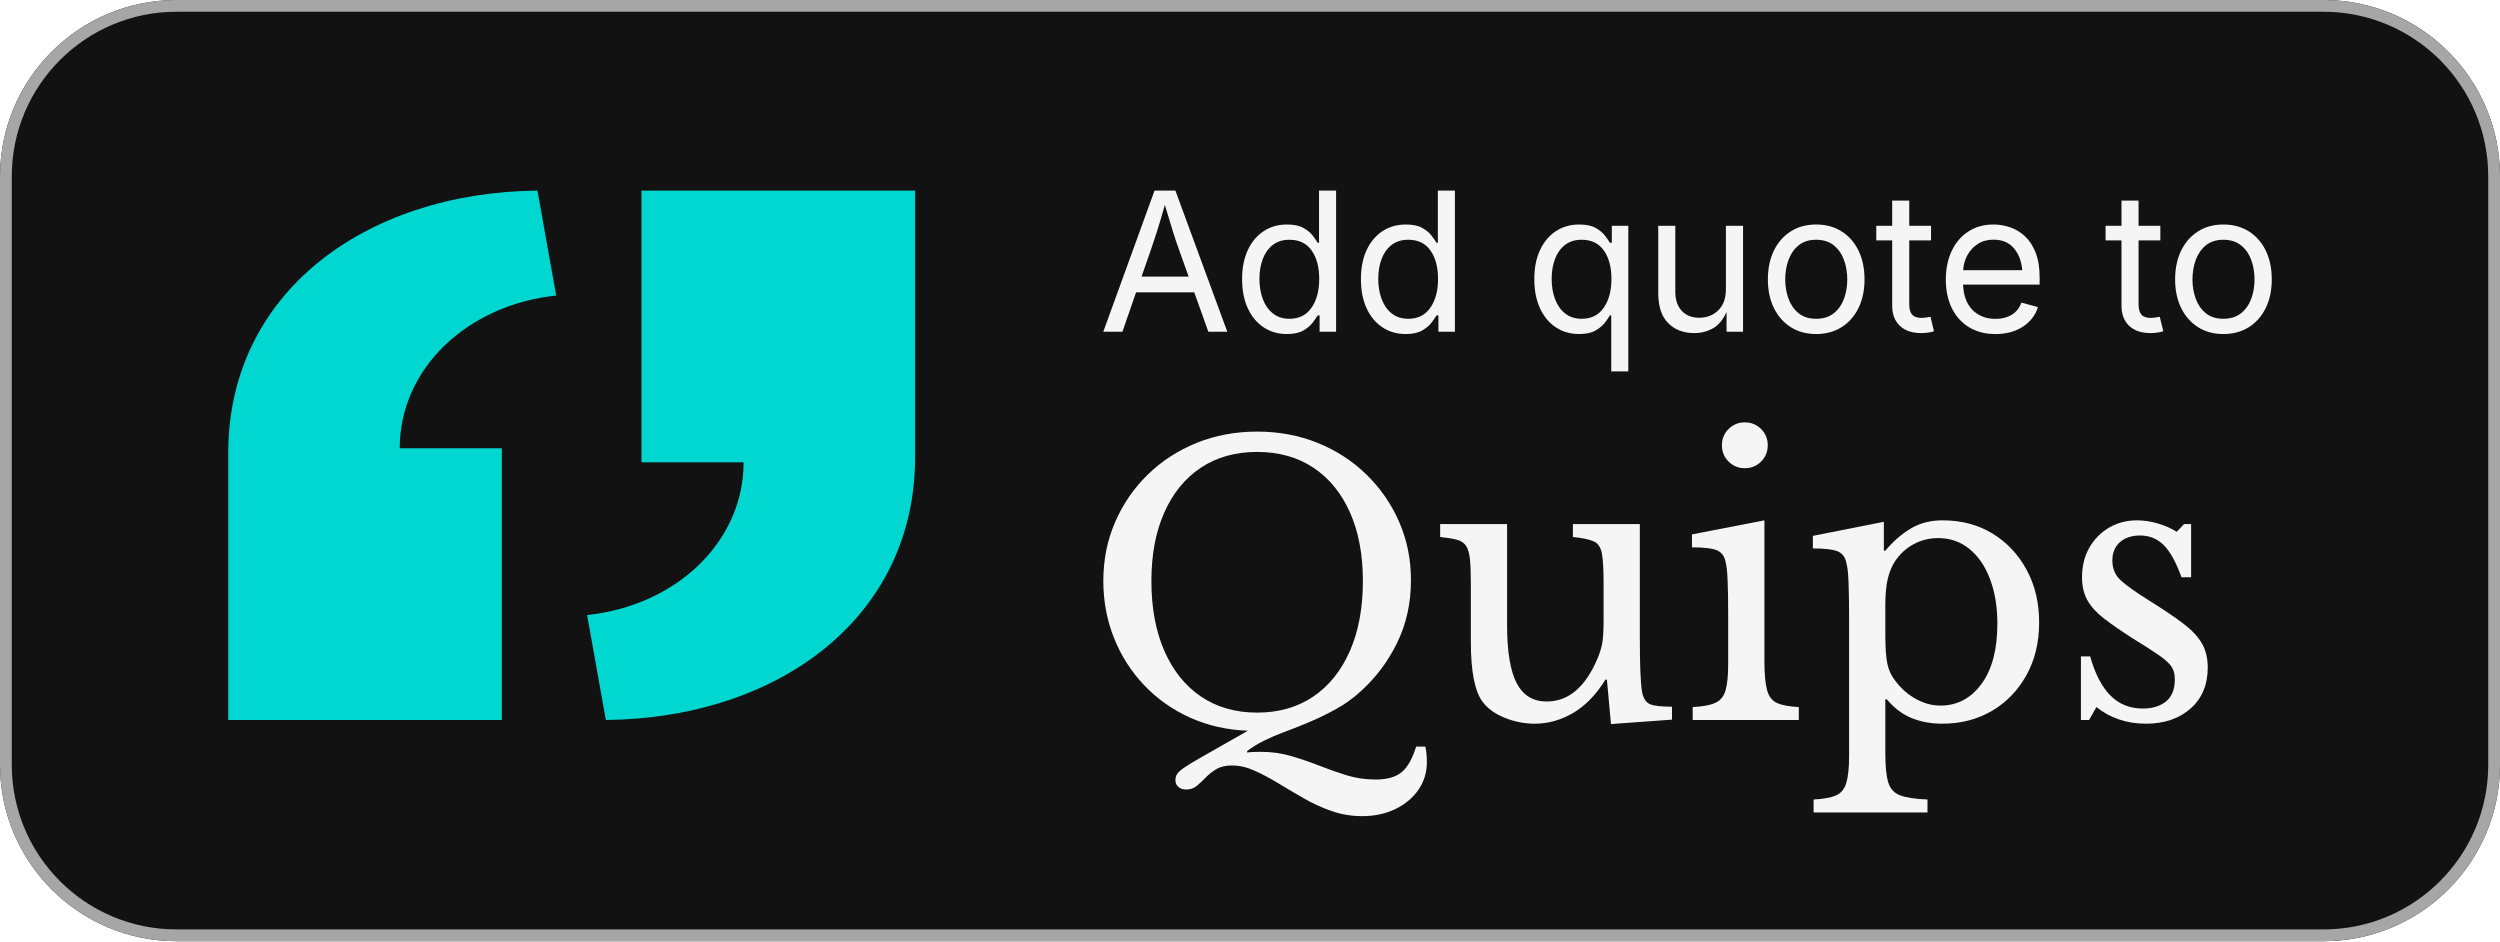
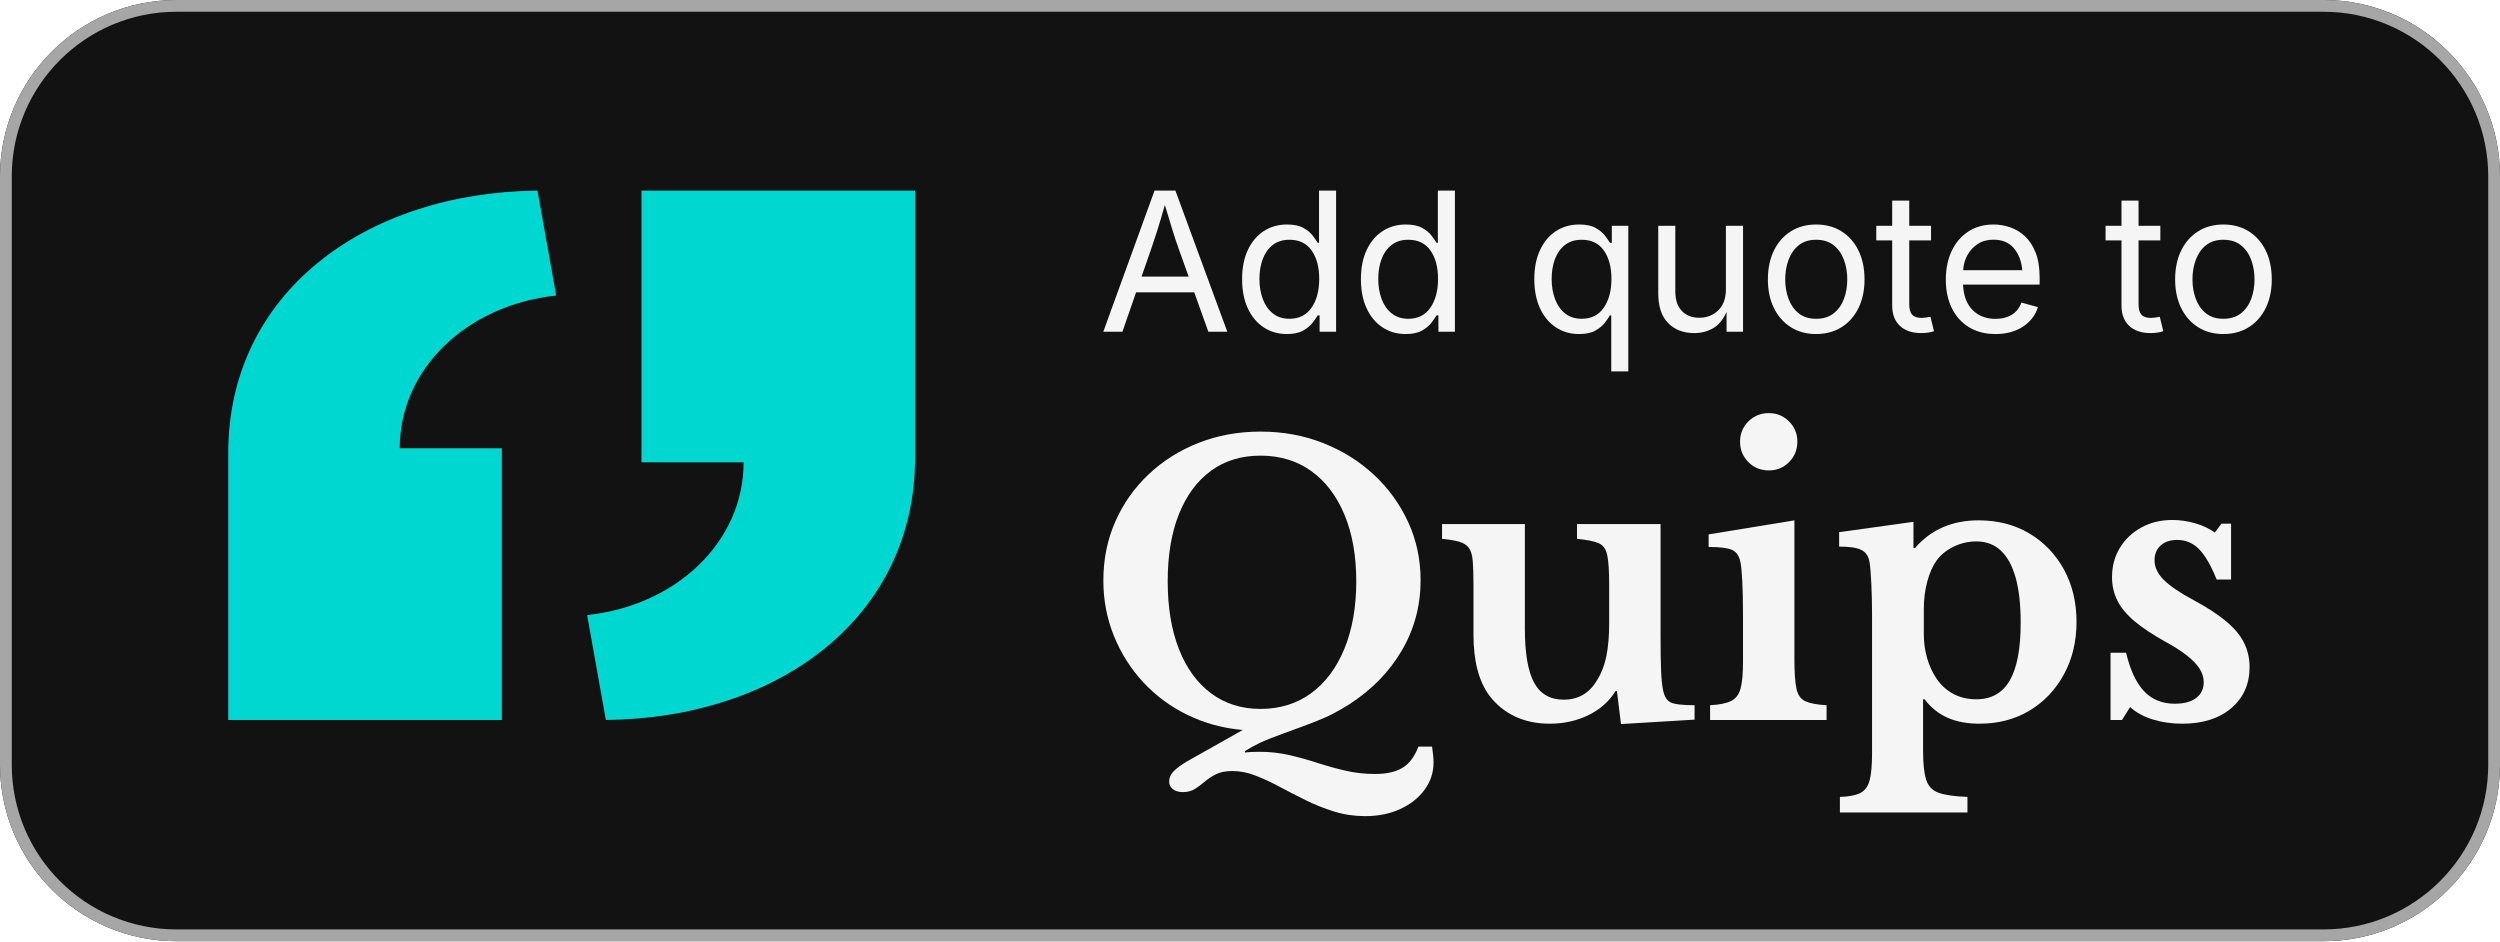
<svg xmlns="http://www.w3.org/2000/svg" viewBox="0 0 106.25 40" width="106.25" height="40" role="img" aria-label="Add quote to Quips">
  <rect width="106.25" height="40" rx="7.5" fill="#121212" />
  <rect x="0.25" y="0.25" width="105.75" height="39.50" rx="7.25" fill="none" stroke="#A6A6A6" stroke-width="0.5" />
  <g>
    <g fill="#00D7D0" transform="translate(9.70 8.10) scale(0.039823) translate(-145 -230)">
      <path d="M145 795 L145 510 C145 340 290 232 475 230 L495 342 C400 352 328 420 328 505 L437 505 L437 795 Z" />
      <path d="M145 795 L145 510 C145 340 290 232 475 230 L495 342 C400 352 328 420 328 505 L437 505 L437 795 Z" transform="rotate(180 511.5 512.5)" />
    </g>
    <g fill="#F5F5F5" transform="translate(46.68 14.10) scale(0.004027)">
      <path d="M52 0 593 -1490H813L1361 0H1161L1012 -416H398L254 0ZM456 -582H953L845 -884Q818 -959 784.0 -1067.5Q750 -1176 702 -1338Q655 -1173 620.0 -1063.0Q585 -953 561 -884Z" />
      <path d="M1990 24Q1851 24 1744.0 -47.0Q1637 -118 1577.0 -248.0Q1517 -378 1517 -556Q1517 -733 1577.5 -862.5Q1638 -992 1745.0 -1062.0Q1852 -1132 1991 -1132Q2100 -1132 2164.0 -1096.0Q2228 -1060 2262.5 -1014.5Q2297 -969 2315 -939H2329V-1490H2509V0H2335V-173H2315Q2297 -142 2261.5 -95.5Q2226 -49 2161.5 -12.5Q2097 24 1990 24ZM2017 -137Q2169 -137 2250.0 -254.0Q2331 -371 2331 -558Q2331 -743 2251.5 -857.0Q2172 -971 2017 -971Q1911 -971 1840.5 -916.0Q1770 -861 1735.0 -767.5Q1700 -674 1700 -558Q1700 -441 1735.5 -345.5Q1771 -250 1842.0 -193.5Q1913 -137 2017 -137Z" />
      <path d="M3244 24Q3105 24 2998.0 -47.0Q2891 -118 2831.0 -248.0Q2771 -378 2771 -556Q2771 -733 2831.5 -862.5Q2892 -992 2999.0 -1062.0Q3106 -1132 3245 -1132Q3354 -1132 3418.0 -1096.0Q3482 -1060 3516.5 -1014.5Q3551 -969 3569 -939H3583V-1490H3763V0H3589V-173H3569Q3551 -142 3515.5 -95.5Q3480 -49 3415.5 -12.5Q3351 24 3244 24ZM3271 -137Q3423 -137 3504.0 -254.0Q3585 -371 3585 -558Q3585 -743 3505.5 -857.0Q3426 -971 3271 -971Q3165 -971 3094.5 -916.0Q3024 -861 2989.0 -767.5Q2954 -674 2954 -558Q2954 -441 2989.5 -345.5Q3025 -250 3096.0 -193.5Q3167 -137 3271 -137Z" />
      <path d="M5593 418H5413V-173H5399Q5381 -142 5345.5 -95.5Q5310 -49 5245.5 -12.5Q5181 24 5074 24Q4935 24 4828.0 -47.0Q4721 -118 4661.0 -248.0Q4601 -378 4601 -556Q4601 -733 4661.5 -862.5Q4722 -992 4829.0 -1062.0Q4936 -1132 5075 -1132Q5184 -1132 5248.0 -1096.0Q5312 -1060 5346.5 -1014.5Q5381 -969 5399 -939H5419V-1118H5593ZM5101 -137Q5253 -137 5334.0 -254.0Q5415 -371 5415 -558Q5415 -743 5335.5 -857.0Q5256 -971 5101 -971Q4995 -971 4924.5 -916.0Q4854 -861 4819.0 -767.5Q4784 -674 4784 -558Q4784 -441 4819.5 -345.5Q4855 -250 4926.0 -193.5Q4997 -137 5101 -137Z" />
      <path d="M6288 14Q6119 14 6014.0 -91.0Q5909 -196 5909 -408V-1118H6089V-423Q6089 -294 6157.0 -221.0Q6225 -148 6342 -148Q6462 -148 6542.5 -226.5Q6623 -305 6623 -448V-1118H6804V0H6630V-209Q6575 -87 6486.5 -36.5Q6398 14 6288 14Z" />
      <path d="M7575 24Q7423 24 7308.5 -48.0Q7194 -120 7130.0 -250.0Q7066 -380 7066 -552Q7066 -727 7130.0 -857.5Q7194 -988 7308.5 -1060.0Q7423 -1132 7575 -1132Q7728 -1132 7843.0 -1060.0Q7958 -988 8022.0 -857.5Q8086 -727 8086 -552Q8086 -380 8022.0 -250.0Q7958 -120 7843.0 -48.0Q7728 24 7575 24ZM7575 -137Q7688 -137 7761.0 -195.0Q7834 -253 7869.0 -347.5Q7904 -442 7904 -552Q7904 -663 7869.0 -758.5Q7834 -854 7761.0 -912.5Q7688 -971 7575 -971Q7463 -971 7391.0 -912.5Q7319 -854 7284.0 -759.0Q7249 -664 7249 -552Q7249 -442 7284.0 -347.5Q7319 -253 7391.0 -195.0Q7463 -137 7575 -137Z" />
      <path d="M8788 -1118V-964H8558V-290Q8558 -215 8588.5 -180.5Q8619 -146 8690 -146Q8707 -146 8733.5 -150.0Q8760 -154 8782 -158L8819 -6Q8791 4 8755.5 9.0Q8720 14 8685 14Q8540 14 8459.0 -62.5Q8378 -139 8378 -276V-964H8210V-1118H8378V-1384H8558V-1118Z" />
      <path d="M9468 24Q9306 24 9188.5 -48.0Q9071 -120 9007.5 -249.0Q8944 -378 8944 -550Q8944 -722 9006.0 -853.0Q9068 -984 9181.5 -1058.0Q9295 -1132 9447 -1132Q9536 -1132 9622.5 -1102.5Q9709 -1073 9779.5 -1007.5Q9850 -942 9892.0 -835.0Q9934 -728 9934 -573V-498H9126Q9133 -323 9226.5 -229.5Q9320 -136 9469 -136Q9568 -136 9639.5 -179.5Q9711 -223 9742 -308L9916 -260Q9877 -133 9758.5 -54.5Q9640 24 9468 24ZM9127 -650H9751Q9738 -793 9661.5 -882.5Q9585 -972 9447 -972Q9351 -972 9281.5 -927.0Q9212 -882 9172.0 -809.0Q9132 -736 9127 -650Z" />
      <path d="M11208 -1118V-964H10978V-290Q10978 -215 11008.5 -180.5Q11039 -146 11110 -146Q11127 -146 11153.5 -150.0Q11180 -154 11202 -158L11239 -6Q11211 4 11175.5 9.0Q11140 14 11105 14Q10960 14 10879.0 -62.5Q10798 -139 10798 -276V-964H10630V-1118H10798V-1384H10978V-1118Z" />
      <path d="M11873 24Q11721 24 11606.5 -48.0Q11492 -120 11428.0 -250.0Q11364 -380 11364 -552Q11364 -727 11428.0 -857.5Q11492 -988 11606.5 -1060.0Q11721 -1132 11873 -1132Q12026 -1132 12141.0 -1060.0Q12256 -988 12320.0 -857.5Q12384 -727 12384 -552Q12384 -380 12320.0 -250.0Q12256 -120 12141.0 -48.0Q12026 24 11873 24ZM11873 -137Q11986 -137 12059.0 -195.0Q12132 -253 12167.0 -347.5Q12202 -442 12202 -552Q12202 -663 12167.0 -758.5Q12132 -854 12059.0 -912.5Q11986 -971 11873 -971Q11761 -971 11689.0 -912.5Q11617 -854 11582.0 -759.0Q11547 -664 11547 -552Q11547 -442 11582.0 -347.5Q11617 -253 11689.0 -195.0Q11761 -137 11873 -137Z" />
    </g>
-     <g fill="#F5F5F5" transform="translate(45.98 30.60) scale(0.015714)">
-       <path d="M474 -780Q562 -780 637.5 -749.5Q713 -719 769.5 -664.0Q826 -609 858.0 -536.0Q890 -463 890 -378Q890 -284 851.5 -206.5Q813 -129 749 -73Q722 -49 689.0 -30.5Q656 -12 620.0 3.5Q584 19 546 33Q519 43 493.5 55.5Q468 68 447 84V88Q453 87 463.5 86.5Q474 86 482 86Q527 86 566.0 97.5Q605 109 642.0 123.5Q679 138 716.0 149.5Q753 161 794 161Q841 161 865.0 141.0Q889 121 904 72H929Q931 81 932.0 92.0Q933 103 933 114Q933 156 910.0 189.0Q887 222 847.5 241.0Q808 260 758 260Q714 260 674.5 246.0Q635 232 599.5 211.5Q564 191 531.0 171.0Q498 151 467.0 137.0Q436 123 406 123Q380 123 363.5 133.0Q347 143 335.0 155.5Q323 168 311.0 178.0Q299 188 282 188Q269 188 261.0 181.0Q253 174 253 163Q253 154 257.0 147.0Q261 140 275.0 130.0Q289 120 319 103L449 29Q365 26 293.5 -6.0Q222 -38 169.0 -93.5Q116 -149 87.0 -221.5Q58 -294 58 -376Q58 -462 90.0 -535.5Q122 -609 178.5 -664.0Q235 -719 310.5 -749.5Q386 -780 474 -780ZM474 -20Q562 -20 626.0 -63.5Q690 -107 725.0 -187.0Q760 -267 760 -376Q760 -483 725.0 -561.5Q690 -640 626.0 -682.5Q562 -725 474 -725Q386 -725 322.0 -682.5Q258 -640 223.0 -561.5Q188 -483 188 -376Q188 -267 223.0 -187.0Q258 -107 322.0 -63.5Q386 -20 474 -20Z" />
-       <path d="M1411 -272V-370Q1411 -425 1406.5 -450.0Q1402 -475 1384.5 -483.0Q1367 -491 1328 -495V-530H1509V-223Q1509 -166 1510.5 -130.0Q1512 -94 1515 -76Q1520 -51 1535.0 -43.5Q1550 -36 1596 -36V-1L1431 11L1420 -109H1416Q1378 -48 1328.5 -19.0Q1279 10 1225 10Q1183 10 1143.5 -6.0Q1104 -22 1084 -49Q1052 -91 1052 -211V-370Q1052 -411 1049.5 -435.0Q1047 -459 1039.0 -471.0Q1031 -483 1014.5 -487.5Q998 -492 969 -495V-530H1150V-257Q1150 -149 1176.0 -99.5Q1202 -50 1257 -50Q1345 -50 1394 -165Q1404 -188 1407.5 -208.5Q1411 -229 1411 -272Z" />
-       <path d="M1846 -540V-159Q1846 -108 1853.0 -81.5Q1860 -55 1880.0 -46.0Q1900 -37 1939 -35V0H1652V-35Q1693 -37 1713.5 -46.5Q1734 -56 1741.0 -80.5Q1748 -105 1748 -152V-280Q1748 -338 1746.5 -376.0Q1745 -414 1741 -427Q1737 -450 1718.5 -458.5Q1700 -467 1650 -467V-502ZM1731 -743Q1731 -769 1749.0 -787.0Q1767 -805 1793 -805Q1819 -805 1837.0 -787.0Q1855 -769 1855 -743Q1855 -717 1837.0 -699.0Q1819 -681 1793 -681Q1767 -681 1749.0 -699.0Q1731 -717 1731 -743Z" />
-       <path d="M1979 250V215Q2019 213 2039.5 204.0Q2060 195 2067.5 170.0Q2075 145 2075 97V-277Q2075 -335 2073.5 -372.5Q2072 -410 2068 -423Q2064 -447 2045.5 -455.5Q2027 -464 1977 -464V-498L2169 -536V-458H2173Q2205 -496 2242.0 -518.0Q2279 -540 2328 -540Q2404 -540 2462.5 -504.5Q2521 -469 2555.0 -406.5Q2589 -344 2589 -264Q2589 -183 2554.5 -121.0Q2520 -59 2461.0 -24.5Q2402 10 2327 10Q2281 10 2243.5 -5.5Q2206 -21 2177 -56H2173V90Q2173 143 2181.0 169.0Q2189 195 2213.5 204.0Q2238 213 2287 215V250ZM2322 -39Q2390 -39 2433.0 -97.5Q2476 -156 2476 -260Q2476 -329 2456.0 -381.5Q2436 -434 2400.0 -463.0Q2364 -492 2316 -492Q2280 -492 2249.5 -475.5Q2219 -459 2199 -429Q2186 -409 2179.5 -381.5Q2173 -354 2173 -310V-232Q2173 -178 2178.5 -152.0Q2184 -126 2200 -106Q2223 -75 2255.5 -57.0Q2288 -39 2322 -39Z" />
-       <path d="M2744 -35 2724 0H2702V-172H2727Q2747 -101 2782.0 -66.0Q2817 -31 2869 -31Q2909 -31 2932.5 -50.5Q2956 -70 2956 -110Q2956 -130 2947.5 -143.5Q2939 -157 2914.0 -174.5Q2889 -192 2840 -222Q2795 -251 2765.0 -274.0Q2735 -297 2720.0 -323.0Q2705 -349 2705 -386Q2705 -432 2725.0 -466.5Q2745 -501 2778.5 -520.5Q2812 -540 2854 -540Q2881 -540 2910.0 -531.5Q2939 -523 2961 -509L2981 -530H3000V-386H2974Q2952 -447 2926.0 -473.0Q2900 -499 2862 -499Q2828 -499 2807.5 -481.0Q2787 -463 2787 -431Q2787 -398 2810.5 -377.0Q2834 -356 2885 -324Q2943 -288 2978.0 -261.5Q3013 -235 3029.0 -207.5Q3045 -180 3045 -142Q3045 -72 2998.5 -31.0Q2952 10 2878 10Q2839 10 2805.0 -1.5Q2771 -13 2744 -35Z" />
+     <g fill="#F5F5F5" transform="translate(46.17 30.60) scale(0.015714)">
+       <path d="M471 -780Q562 -780 640.5 -749.0Q719 -718 778.0 -663.0Q837 -608 870.5 -535.0Q904 -462 904 -378Q904 -275 853.5 -188.5Q803 -102 712 -43Q690 -29 668.0 -17.5Q646 -6 615.0 6.0Q584 18 534 36Q490 52 469.0 62.0Q448 72 429 84V88Q436 87 447.0 86.5Q458 86 468 86Q511 86 549.5 95.0Q588 104 625.0 116.0Q662 128 700.5 137.0Q739 146 781 146Q828 146 855.5 129.0Q883 112 898 72H935Q937 85 938.0 96.0Q939 107 939 115Q939 156 914.5 189.0Q890 222 848.5 241.0Q807 260 754 260Q710 260 670.0 247.5Q630 235 593.5 217.0Q557 199 523.5 181.0Q490 163 458.0 150.5Q426 138 395 138Q368 138 351.0 146.5Q334 155 320.5 166.5Q307 178 293.5 186.5Q280 195 261 195Q244 195 234.0 187.0Q224 179 224 167Q224 155 230.5 145.5Q237 136 253.0 124.5Q269 113 297 98L423 27Q343 20 274.0 -13.5Q205 -47 154.0 -102.0Q103 -157 74.5 -227.5Q46 -298 46 -377Q46 -463 78.0 -536.0Q110 -609 168.0 -664.0Q226 -719 303.5 -749.5Q381 -780 471 -780ZM471 -30Q550 -30 608.0 -72.5Q666 -115 698.0 -193.0Q730 -271 730 -375Q730 -479 698.0 -555.5Q666 -632 608.0 -673.5Q550 -715 471 -715Q393 -715 337.0 -674.0Q281 -633 250.5 -557.0Q220 -481 220 -375Q220 -269 250.5 -191.5Q281 -114 337.5 -72.0Q394 -30 471 -30Z" />
+       <path d="M1414 -262V-366Q1414 -420 1409.0 -445.0Q1404 -470 1386.0 -478.0Q1368 -486 1327 -490V-530H1553V-227Q1553 -166 1554.5 -131.5Q1556 -97 1560 -80Q1565 -55 1580.5 -47.5Q1596 -40 1645 -40V-1L1446 11L1435 -78H1431Q1406 -37 1358.5 -13.5Q1311 10 1253 10Q1201 10 1159.5 -9.5Q1118 -29 1090 -66Q1047 -124 1047 -231V-366Q1047 -407 1045.0 -430.5Q1043 -454 1034.5 -465.5Q1026 -477 1009.0 -482.0Q992 -487 962 -490V-530H1186V-247Q1186 -147 1211.0 -101.0Q1236 -55 1291 -55Q1351 -55 1382 -109Q1399 -136 1406.5 -173.0Q1414 -210 1414 -262Z" />
+       <path d="M1915 -540V-164Q1915 -111 1920.5 -85.0Q1926 -59 1945.0 -50.5Q1964 -42 2002 -40V0H1687V-40Q1725 -42 1744.0 -51.5Q1763 -61 1769.5 -85.5Q1776 -110 1776 -157V-280Q1776 -338 1774.0 -376.0Q1772 -414 1769 -427Q1764 -452 1746.5 -460.0Q1729 -468 1683 -468V-502ZM1768 -753Q1768 -785 1790.5 -807.5Q1813 -830 1846 -830Q1878 -830 1900.5 -807.5Q1923 -785 1923 -753Q1923 -720 1900.5 -697.5Q1878 -675 1846 -675Q1813 -675 1790.5 -697.5Q1768 -720 1768 -753Z" />
+       <path d="M2038 250V208Q2074 207 2093.0 197.5Q2112 188 2118.5 163.0Q2125 138 2125 90V-282Q2125 -328 2123.0 -370.0Q2121 -412 2118 -428Q2114 -451 2096.0 -460.0Q2078 -469 2036 -469V-508L2237 -536V-465H2241Q2274 -503 2317.0 -521.5Q2360 -540 2413 -540Q2491 -540 2550.5 -504.5Q2610 -469 2644.0 -407.0Q2678 -345 2678 -265Q2678 -186 2644.0 -123.5Q2610 -61 2551.0 -25.5Q2492 10 2415 10Q2366 10 2329.5 -6.0Q2293 -22 2267 -56H2263V83Q2263 136 2271.5 162.0Q2280 188 2305.5 197.0Q2331 206 2383 208V250ZM2407 -56Q2468 -56 2497.5 -107.0Q2527 -158 2527 -263Q2527 -336 2513.5 -384.5Q2500 -433 2473.5 -458.0Q2447 -483 2407 -483Q2375 -483 2346.0 -469.0Q2317 -455 2300 -432Q2284 -410 2274.5 -375.0Q2265 -340 2265 -300V-232Q2265 -198 2274.0 -167.0Q2283 -136 2300 -111Q2319 -84 2346.0 -70.0Q2373 -56 2407 -56Z" />
+       <path d="M2823 -35 2801 0H2770V-182H2812Q2829 -111 2861.0 -77.5Q2893 -44 2944 -44Q2981 -44 3001.5 -59.5Q3022 -75 3022 -102Q3022 -121 3011.0 -138.5Q3000 -156 2976.5 -174.5Q2953 -193 2916 -213Q2866 -241 2834.5 -267.5Q2803 -294 2788.5 -323.0Q2774 -352 2774 -386Q2774 -431 2795.5 -466.0Q2817 -501 2854.0 -521.0Q2891 -541 2937 -541Q2968 -541 2999.0 -532.0Q3030 -523 3052 -507L3070 -531H3096V-380H3057Q3034 -437 3009.5 -462.0Q2985 -487 2950 -487Q2922 -487 2905.5 -472.0Q2889 -457 2889 -432Q2889 -404 2914.0 -379.0Q2939 -354 2995 -324Q3049 -295 3082.5 -267.0Q3116 -239 3131.0 -209.0Q3146 -179 3146 -143Q3146 -74 3096.5 -32.0Q3047 10 2964 10Q2921 10 2884.0 -1.5Q2847 -13 2823 -35Z" />
    </g>
  </g>
</svg>
